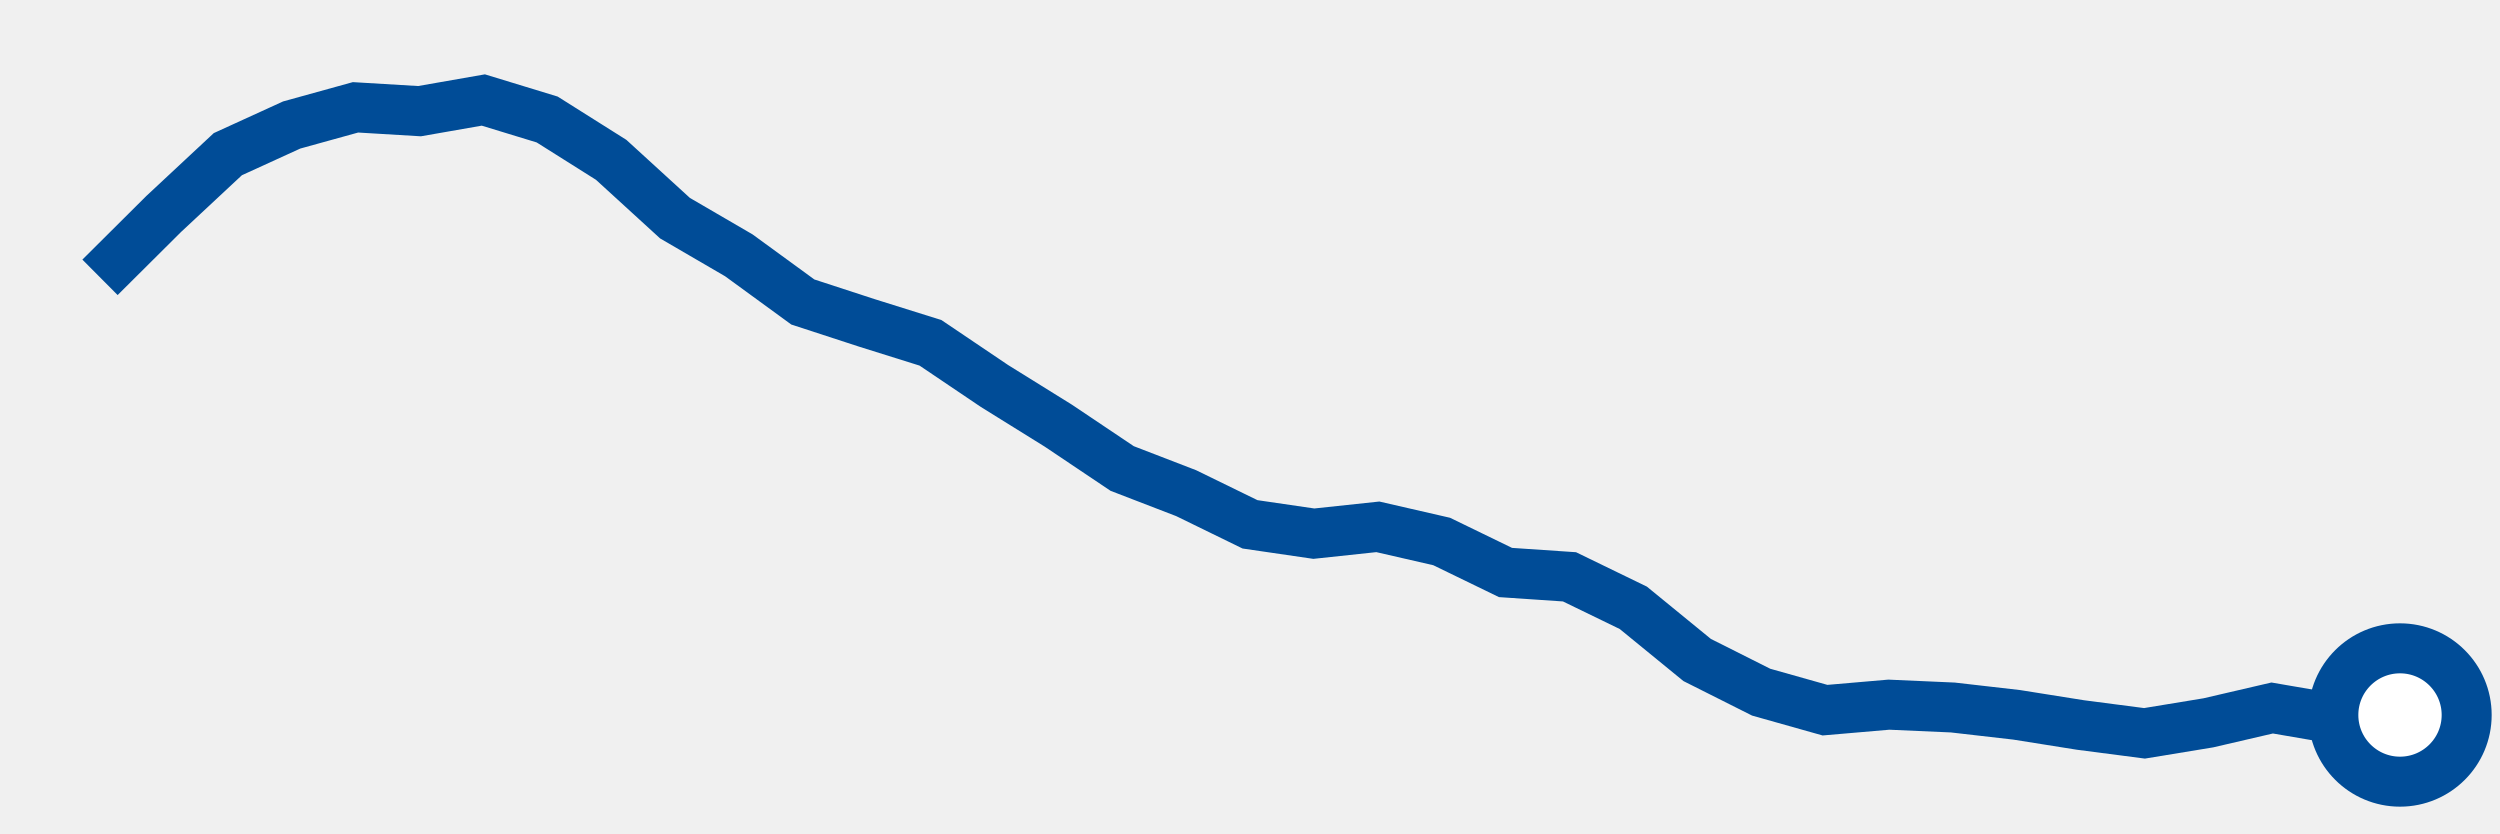
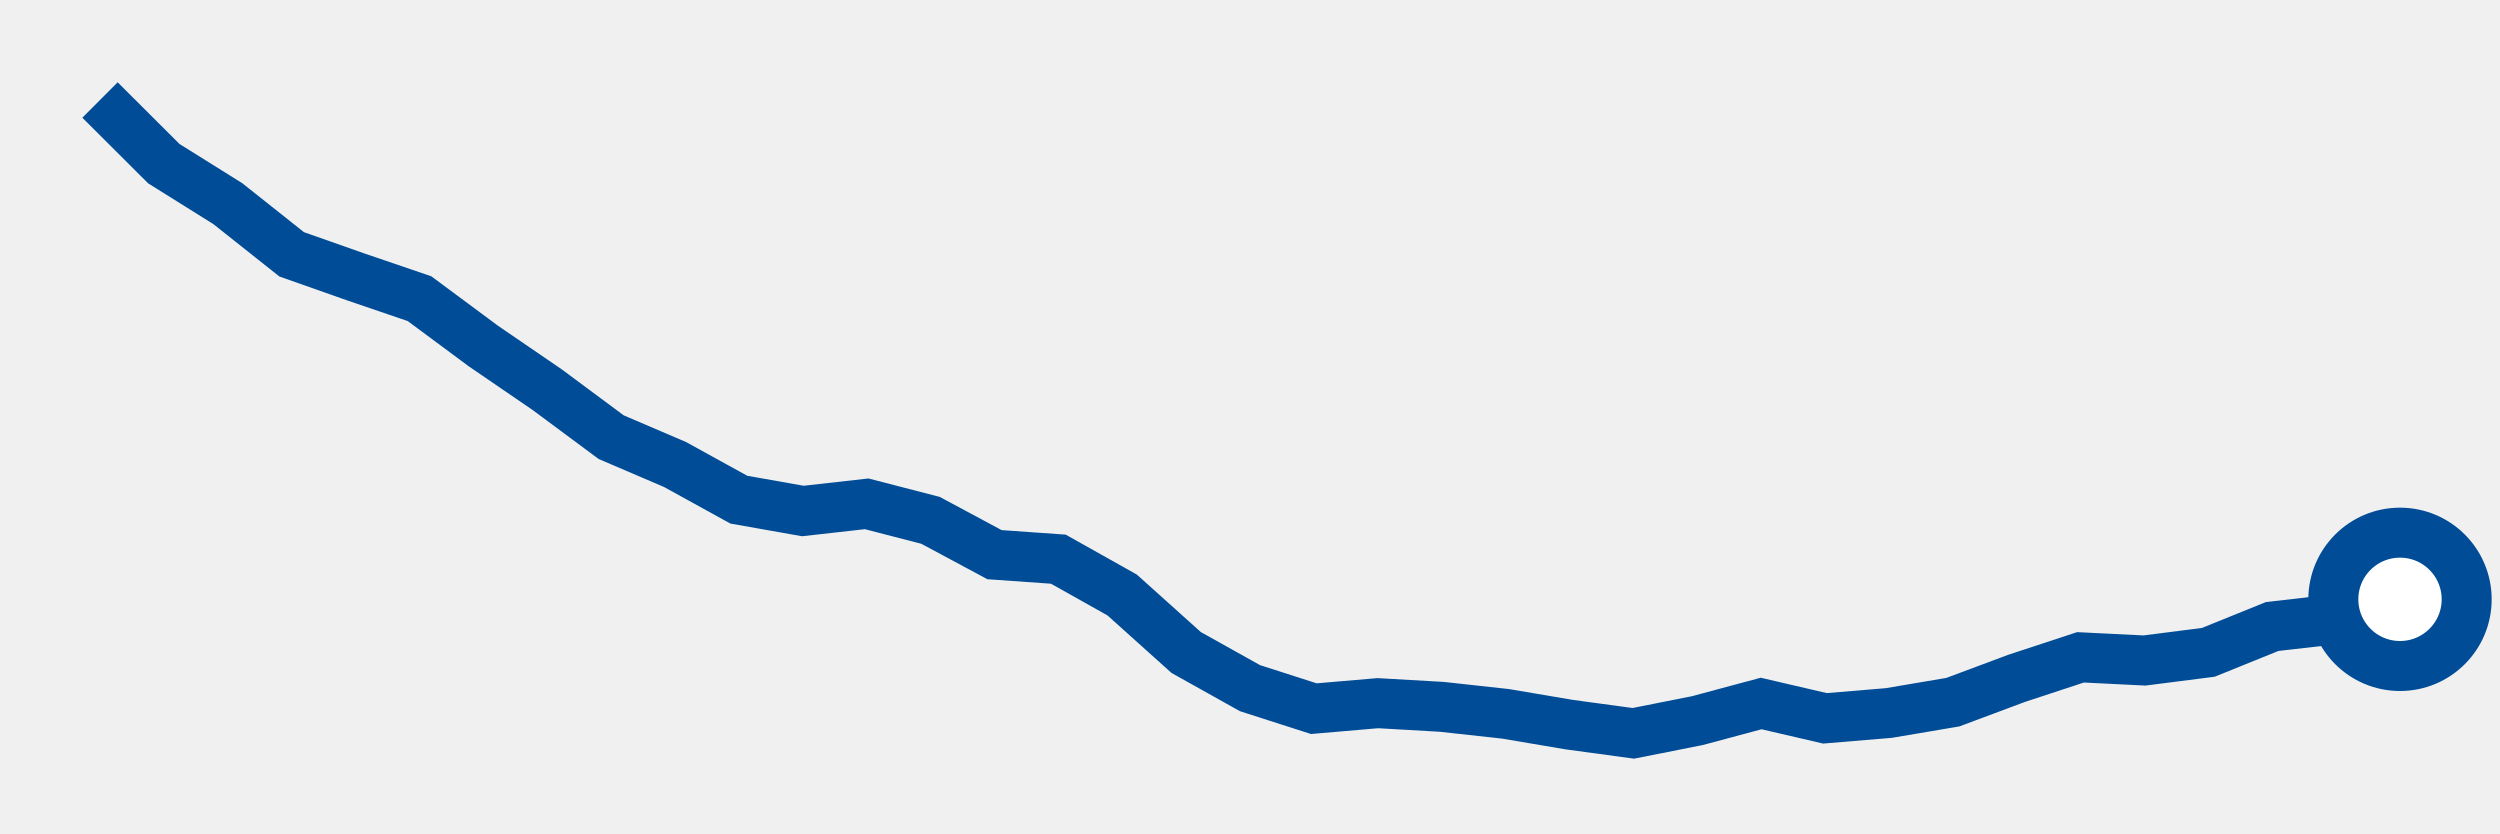
<svg xmlns="http://www.w3.org/2000/svg" height="50" width="150" version="1.1">
-   <polyline points="6,16.64 9.83,12.83 13.67,9.25 17.5,7.5 21.33,6.44 25.17,6.67 29,6 32.83,7.17 36.67,9.59 40.5,13.09 44.33,15.32 48.17,18.12 52,19.37 55.83,20.57 59.67,23.16 63.5,25.54 67.33,28.11 71.17,29.59 75,31.46 78.83,32.02 82.67,31.61 86.5,32.49 90.33,34.35 94.17,34.61 98,36.47 101.83,39.6 105.67,41.53 109.5,42.61 113.33,42.28 117.17,42.45 121,42.89 124.83,43.5 128.67,44 132.5,43.37 136.33,42.48 140.17,43.14 144,42.9" style="fill:none;stroke:#004C97;stroke-width:3" />
-   <circle cx="144" cy="42.9" r="4" fill="white" stroke="#004C97" stroke-width="3" />
+   <polyline points="6,6 9.83,9.82 13.67,12.22 17.5,15.26 21.33,16.61 25.17,17.92 29,20.76 32.83,23.38 36.67,26.23 40.5,27.87 44.33,29.98 48.17,30.66 52,30.23 55.83,31.22 59.67,33.28 63.5,33.55 67.33,35.7 71.17,39.15 75,41.29 78.83,42.52 82.67,42.19 86.5,42.41 90.33,42.83 94.17,43.48 98,44 101.83,43.24 105.67,42.21 109.5,43.1 113.33,42.78 117.17,42.13 121,40.7 124.83,39.44 128.67,39.63 132.5,39.14 136.33,37.59 140.17,37.15 144,35.96" style="fill:none;stroke:#004C97;stroke-width:3" />
+   <circle cx="144" cy="35.96" r="4" fill="white" stroke="#004C97" stroke-width="3" />
</svg>
